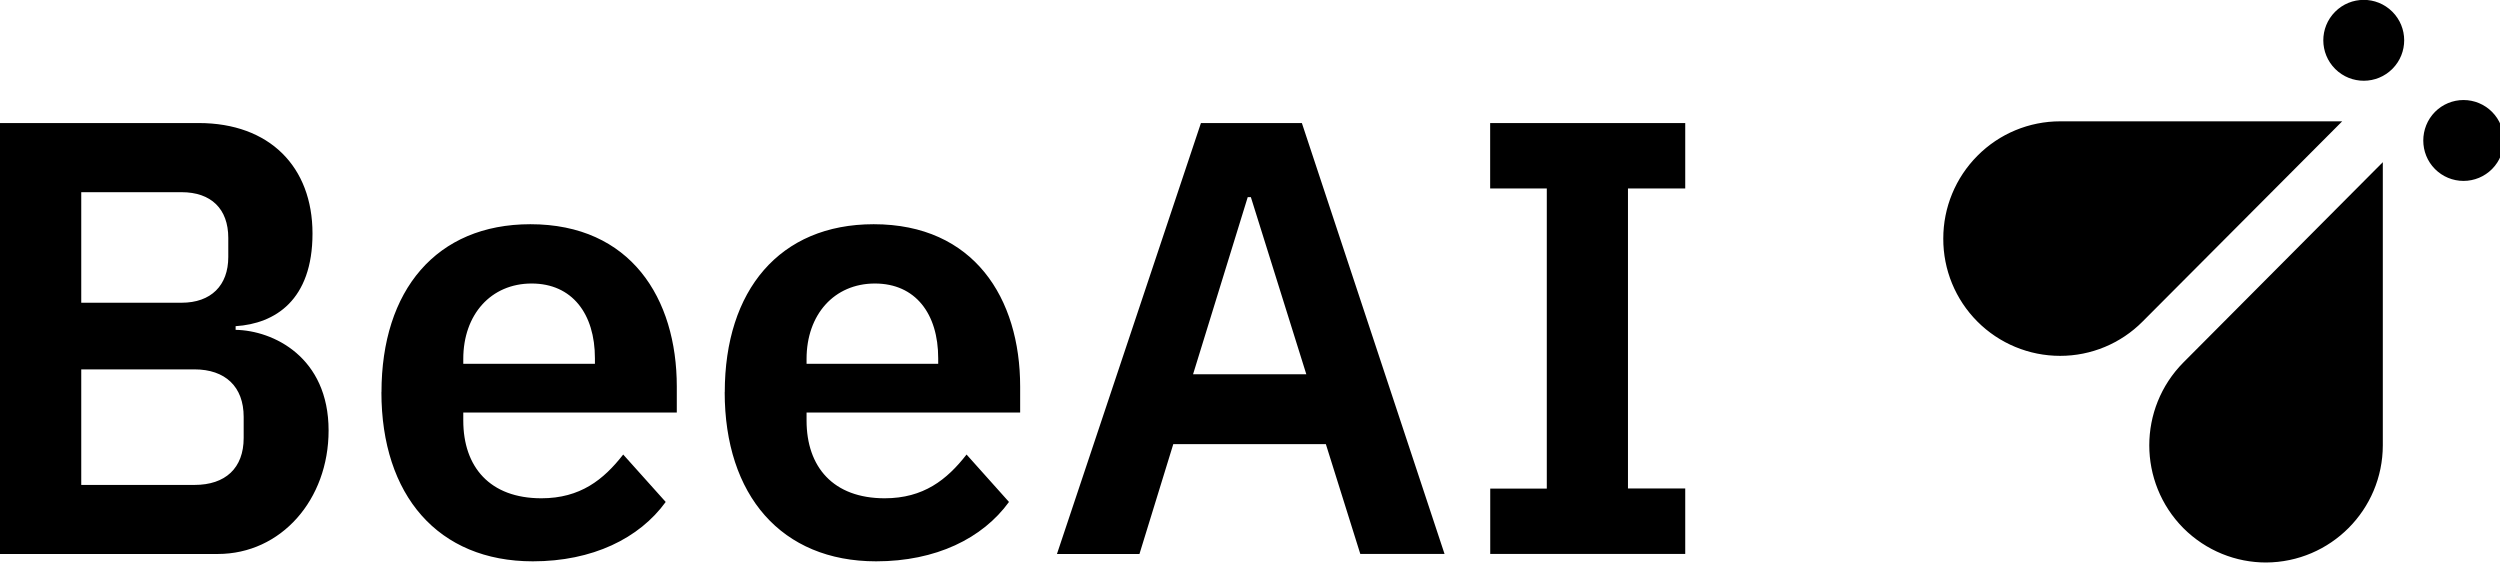
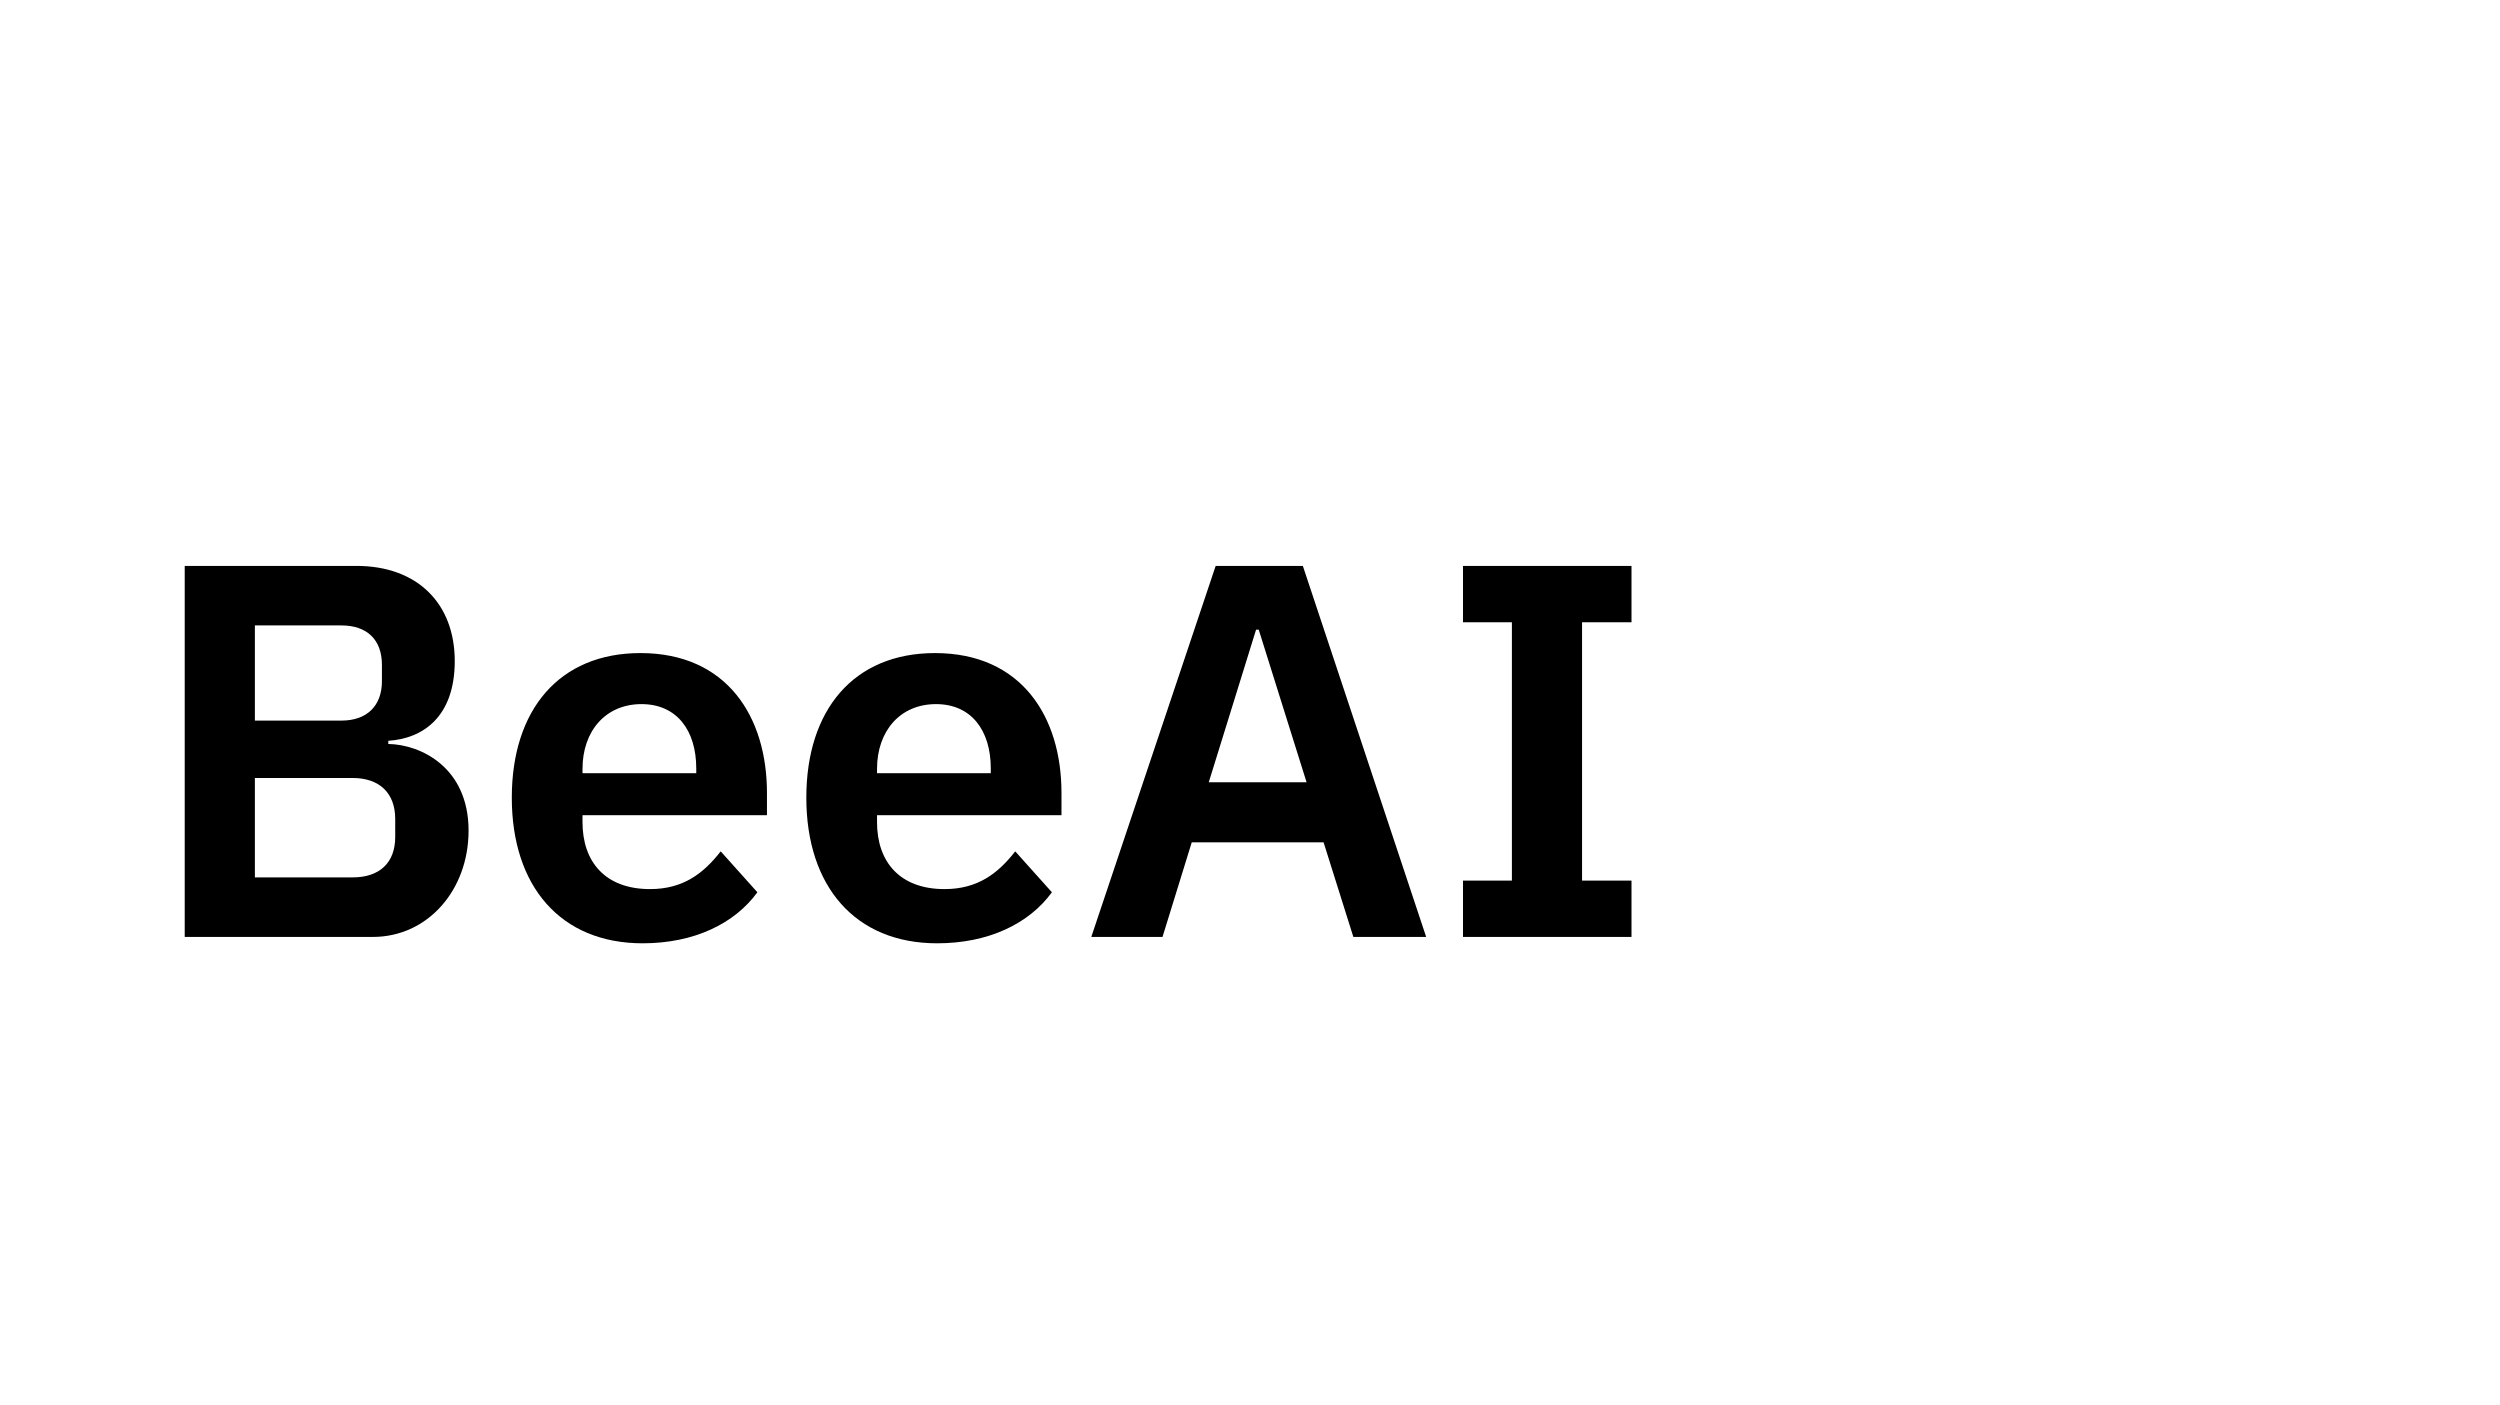
- <svg xmlns="http://www.w3.org/2000/svg" width="320" height="72" viewBox="0 0 320 72">
-   <path d="M290.05 72c-3.82 0-7.66-1.48-10.58-4.4a15.06 15.06 0 0 1 0-21.2L305 20.76V57A15.02 15.02 0 0 1 290.05 72ZM263.7 45.55a14.95 14.95 0 0 1-14.96-15.01 15 15 0 0 1 4.38-10.61 14.9 14.9 0 0 1 10.58-4.4h36.1l-25.54 25.62a14.85 14.85 0 0 1-10.57 4.4ZM311.68 21.64c-2-2-2-5.3 0-7.32a5.15 5.15 0 0 1 7.3 0 5.2 5.2 0 0 1 0 7.32 5.15 5.15 0 0 1-7.3 0ZM298.91 8.83a5.17 5.17 0 1 1 7.3-7.34 5.17 5.17 0 0 1-7.3 7.34ZM0 15.75h25.44c9.06 0 14.56 5.6 14.56 14.14 0 8.54-4.8 11.54-9.84 11.86v.47c4.8.08 11.9 3.47 11.9 12.88 0 8.86-6.08 15.81-14.19 15.81H0V15.75Zm10.4 23h12.84c3.77 0 5.98-2.21 5.98-5.85v-2.45c0-3.72-2.2-5.85-5.98-5.85H10.4v14.15Zm0 23.32h14.5c3.94 0 6.29-2.14 6.29-6.01v-2.7c0-3.87-2.36-6.08-6.3-6.08H10.4v14.79ZM48.83 50.2c0-13.03 7.01-21.5 19.06-21.5 12.83 0 18.74 9.48 18.74 20.78v3.32H59.3v1.03c0 5.93 3.39 9.95 10 9.95 4.97 0 7.95-2.37 10.47-5.6l5.44 6.07c-3.39 4.67-9.38 7.6-17.01 7.6-12.14 0-19.38-8.46-19.38-21.66v.01Zm10.47-4.26v.63h16.85v-.71c0-5.7-2.92-9.57-8.1-9.57-5.2 0-8.75 3.96-8.75 9.65ZM92.77 50.2c0-13.03 7.01-21.5 19.06-21.5 12.84 0 18.75 9.48 18.75 20.78v3.32h-27.34v1.03c0 5.93 3.4 9.95 10 9.95 4.97 0 7.96-2.37 10.48-5.6l5.43 6.07c-3.39 4.67-9.36 7.6-17.01 7.6-12.13 0-19.38-8.46-19.38-21.66l.01.01Zm10.47-4.26v.63h16.85v-.71c0-5.7-2.91-9.57-8.1-9.57-5.2 0-8.75 3.96-8.75 9.65ZM174.12 70.91l-4.41-14.06h-19.53l-4.33 14.06h-10.56l18.43-55.16h12.92L184.9 70.9h-10.79Zm-14.01-45.68h-.4l-7 22.68h14.5l-7.1-22.68ZM190.75 70.91v-8.37h7.24V24.12h-7.25v-8.37h24.97v8.37h-7.33v38.4h7.33v8.38h-24.97v.01Z" />
+ <svg xmlns="http://www.w3.org/2000/svg" viewBox="0 0 372 209" width="372" height="209" preserveAspectRatio="xMidYMid meet" style="width: 100%; height: 100%; transform: translate3d(0px, 0px, 0px); content-visibility: visible;">
+   <defs>
+     <clipPath id="__lottie_element_36">
+       <rect width="372" height="209" x="0" y="0" />
+     </clipPath>
+     <clipPath id="__lottie_element_39">
+       <path d="M0,0 L1200,0 L1200,1200 L0,1200z" />
+     </clipPath>
+     <filter id="__lottie_element_41" x="-100%" y="-100%" width="300%" height="300%">
+       <feGaussianBlur result="filter_result_0" stdDeviation="0 0" edgeMode="wrap" />
+     </filter>
+   </defs>
+   <g clip-path="url(#__lottie_element_36)">
+     <g transform="matrix(1.54,0,0,1.54,246.7002,139.4151)" opacity="1" style="display: block;">
+       <g opacity="1" transform="matrix(1,0,0,1,0,0)">
+         <path fill="rgb(0,0,0)" fill-opacity="1" d=" M-2.554,0 C-2.554,0 -2.554,-5.444 -2.554,-5.444 C-2.554,-5.444 -7.331,-5.444 -7.331,-5.444 C-7.331,-5.444 -7.331,-30.406 -7.331,-30.406 C-7.331,-30.406 -2.554,-30.406 -2.554,-30.406 C-2.554,-30.406 -2.554,-35.85 -2.554,-35.85 C-2.554,-35.85 -18.836,-35.85 -18.836,-35.85 C-18.836,-35.85 -18.836,-30.406 -18.836,-30.406 C-18.836,-30.406 -14.111,-30.406 -14.111,-30.406 C-14.111,-30.406 -14.111,-5.444 -14.111,-5.444 C-14.111,-5.444 -18.836,-5.444 -18.836,-5.444 C-18.836,-5.444 -18.836,0 -18.836,0 C-18.836,0 -2.554,0 -2.554,0z" />
+       </g>
+       <g opacity="1" transform="matrix(1,0,0,1,0,0)">
+         <path fill="rgb(0,0,0)" fill-opacity="1" d=" M-33.95,-14.946 C-33.95,-14.946 -43.4,-14.946 -43.4,-14.946 C-43.4,-14.946 -38.829,-29.687 -38.829,-29.687 C-38.829,-29.687 -38.573,-29.687 -38.573,-29.687 C-38.573,-29.687 -33.95,-14.946 -33.95,-14.946z M-22.394,0 C-22.394,0 -34.31,-35.85 -34.31,-35.85 C-34.31,-35.85 -42.733,-35.85 -42.733,-35.85 C-42.733,-35.85 -54.751,0 -54.751,0 C-54.751,0 -47.869,0 -47.869,0 C-47.869,0 -45.044,-9.142 -45.044,-9.142 C-45.044,-9.142 -32.306,-9.142 -32.306,-9.142 C-32.306,-9.142 -29.43,0 -29.43,0 C-29.43,0 -22.394,0 -22.394,0z" />
+       </g>
+       <g opacity="1" transform="matrix(1,0,0,1,0,0)">
+         <path fill="rgb(0,0,0)" fill-opacity="1" d=" M-69.753,-22.496 C-66.363,-22.496 -64.462,-19.979 -64.462,-16.281 C-64.462,-16.281 -64.462,-15.819 -64.462,-15.819 C-64.462,-15.819 -75.454,-15.819 -75.454,-15.819 C-75.454,-15.819 -75.454,-16.23 -75.454,-16.23 C-75.454,-19.928 -73.194,-22.496 -69.753,-22.496z M-69.65,0.616 C-64.668,0.616 -60.765,-1.284 -58.556,-4.314 C-58.556,-4.314 -62.1,-8.269 -62.1,-8.269 C-63.744,-6.163 -65.695,-4.622 -68.931,-4.622 C-73.245,-4.622 -75.454,-7.242 -75.454,-11.094 C-75.454,-11.094 -75.454,-11.762 -75.454,-11.762 C-75.454,-11.762 -57.631,-11.762 -57.631,-11.762 C-57.631,-11.762 -57.631,-13.919 -57.631,-13.919 C-57.631,-21.264 -61.483,-27.427 -69.855,-27.427 C-77.713,-27.427 -82.285,-21.932 -82.285,-13.457 C-82.285,-4.88 -77.56,0.616 -69.65,0.616z" />
+       </g>
+       <g opacity="1" transform="matrix(1,0,0,1,0,0)">
+         <path fill="rgb(0,0,0)" fill-opacity="1" d=" M-98.211,-22.496 C-94.821,-22.496 -92.92,-19.979 -92.92,-16.281 C-92.92,-16.281 -92.92,-15.819 -92.92,-15.819 C-92.92,-15.819 -103.912,-15.819 -103.912,-15.819 C-103.912,-15.819 -103.912,-16.23 -103.912,-16.23 C-103.912,-19.928 -101.652,-22.496 -98.211,-22.496z M-98.108,0.616 C-93.126,0.616 -89.223,-1.284 -87.014,-4.314 C-87.014,-4.314 -90.558,-8.269 -90.558,-8.269 C-92.202,-6.163 -94.153,-4.622 -97.389,-4.622 C-101.703,-4.622 -103.912,-7.242 -103.912,-11.094 C-103.912,-11.094 -103.912,-11.762 -103.912,-11.762 C-103.912,-11.762 -86.089,-11.762 -86.089,-11.762 C-86.089,-11.762 -86.089,-13.919 -86.089,-13.919 C-86.089,-21.264 -89.941,-27.427 -98.313,-27.427 C-106.171,-27.427 -110.743,-21.932 -110.743,-13.457 C-110.743,-4.88 -106.018,0.616 -98.108,0.616z" />
+       </g>
+       <g opacity="1" transform="matrix(1,0,0,1,0,0)">
+         <path fill="rgb(0,0,0)" fill-opacity="1" d=" M-135.568,-30.098 C-135.568,-30.098 -127.196,-30.098 -127.196,-30.098 C-124.731,-30.098 -123.292,-28.711 -123.292,-26.297 C-123.292,-26.297 -123.292,-24.705 -123.292,-24.705 C-123.292,-22.342 -124.731,-20.904 -127.196,-20.904 C-127.196,-20.904 -135.568,-20.904 -135.568,-20.904 C-135.568,-20.904 -135.568,-30.098 -135.568,-30.098z M-135.568,-15.357 C-135.568,-15.357 -126.117,-15.357 -126.117,-15.357 C-123.549,-15.357 -122.008,-13.919 -122.008,-11.402 C-122.008,-11.402 -122.008,-9.656 -122.008,-9.656 C-122.008,-7.139 -123.549,-5.752 -126.117,-5.752 C-126.117,-5.752 -135.568,-5.752 -135.568,-5.752 C-135.568,-5.752 -135.568,-15.357 -135.568,-15.357z M-142.347,0 C-142.347,0 -124.165,0 -124.165,0 C-118.875,0 -114.92,-4.52 -114.92,-10.272 C-114.92,-16.384 -119.543,-18.593 -122.676,-18.644 C-122.676,-18.644 -122.676,-18.952 -122.676,-18.952 C-119.389,-19.157 -116.256,-21.212 -116.256,-26.656 C-116.256,-32.203 -119.851,-35.85 -125.758,-35.85 C-125.758,-35.85 -142.347,-35.85 -142.347,-35.85 C-142.347,-35.85 -142.347,0 -142.347,0z" />
+       </g>
+     </g>
+   </g>
</svg>
